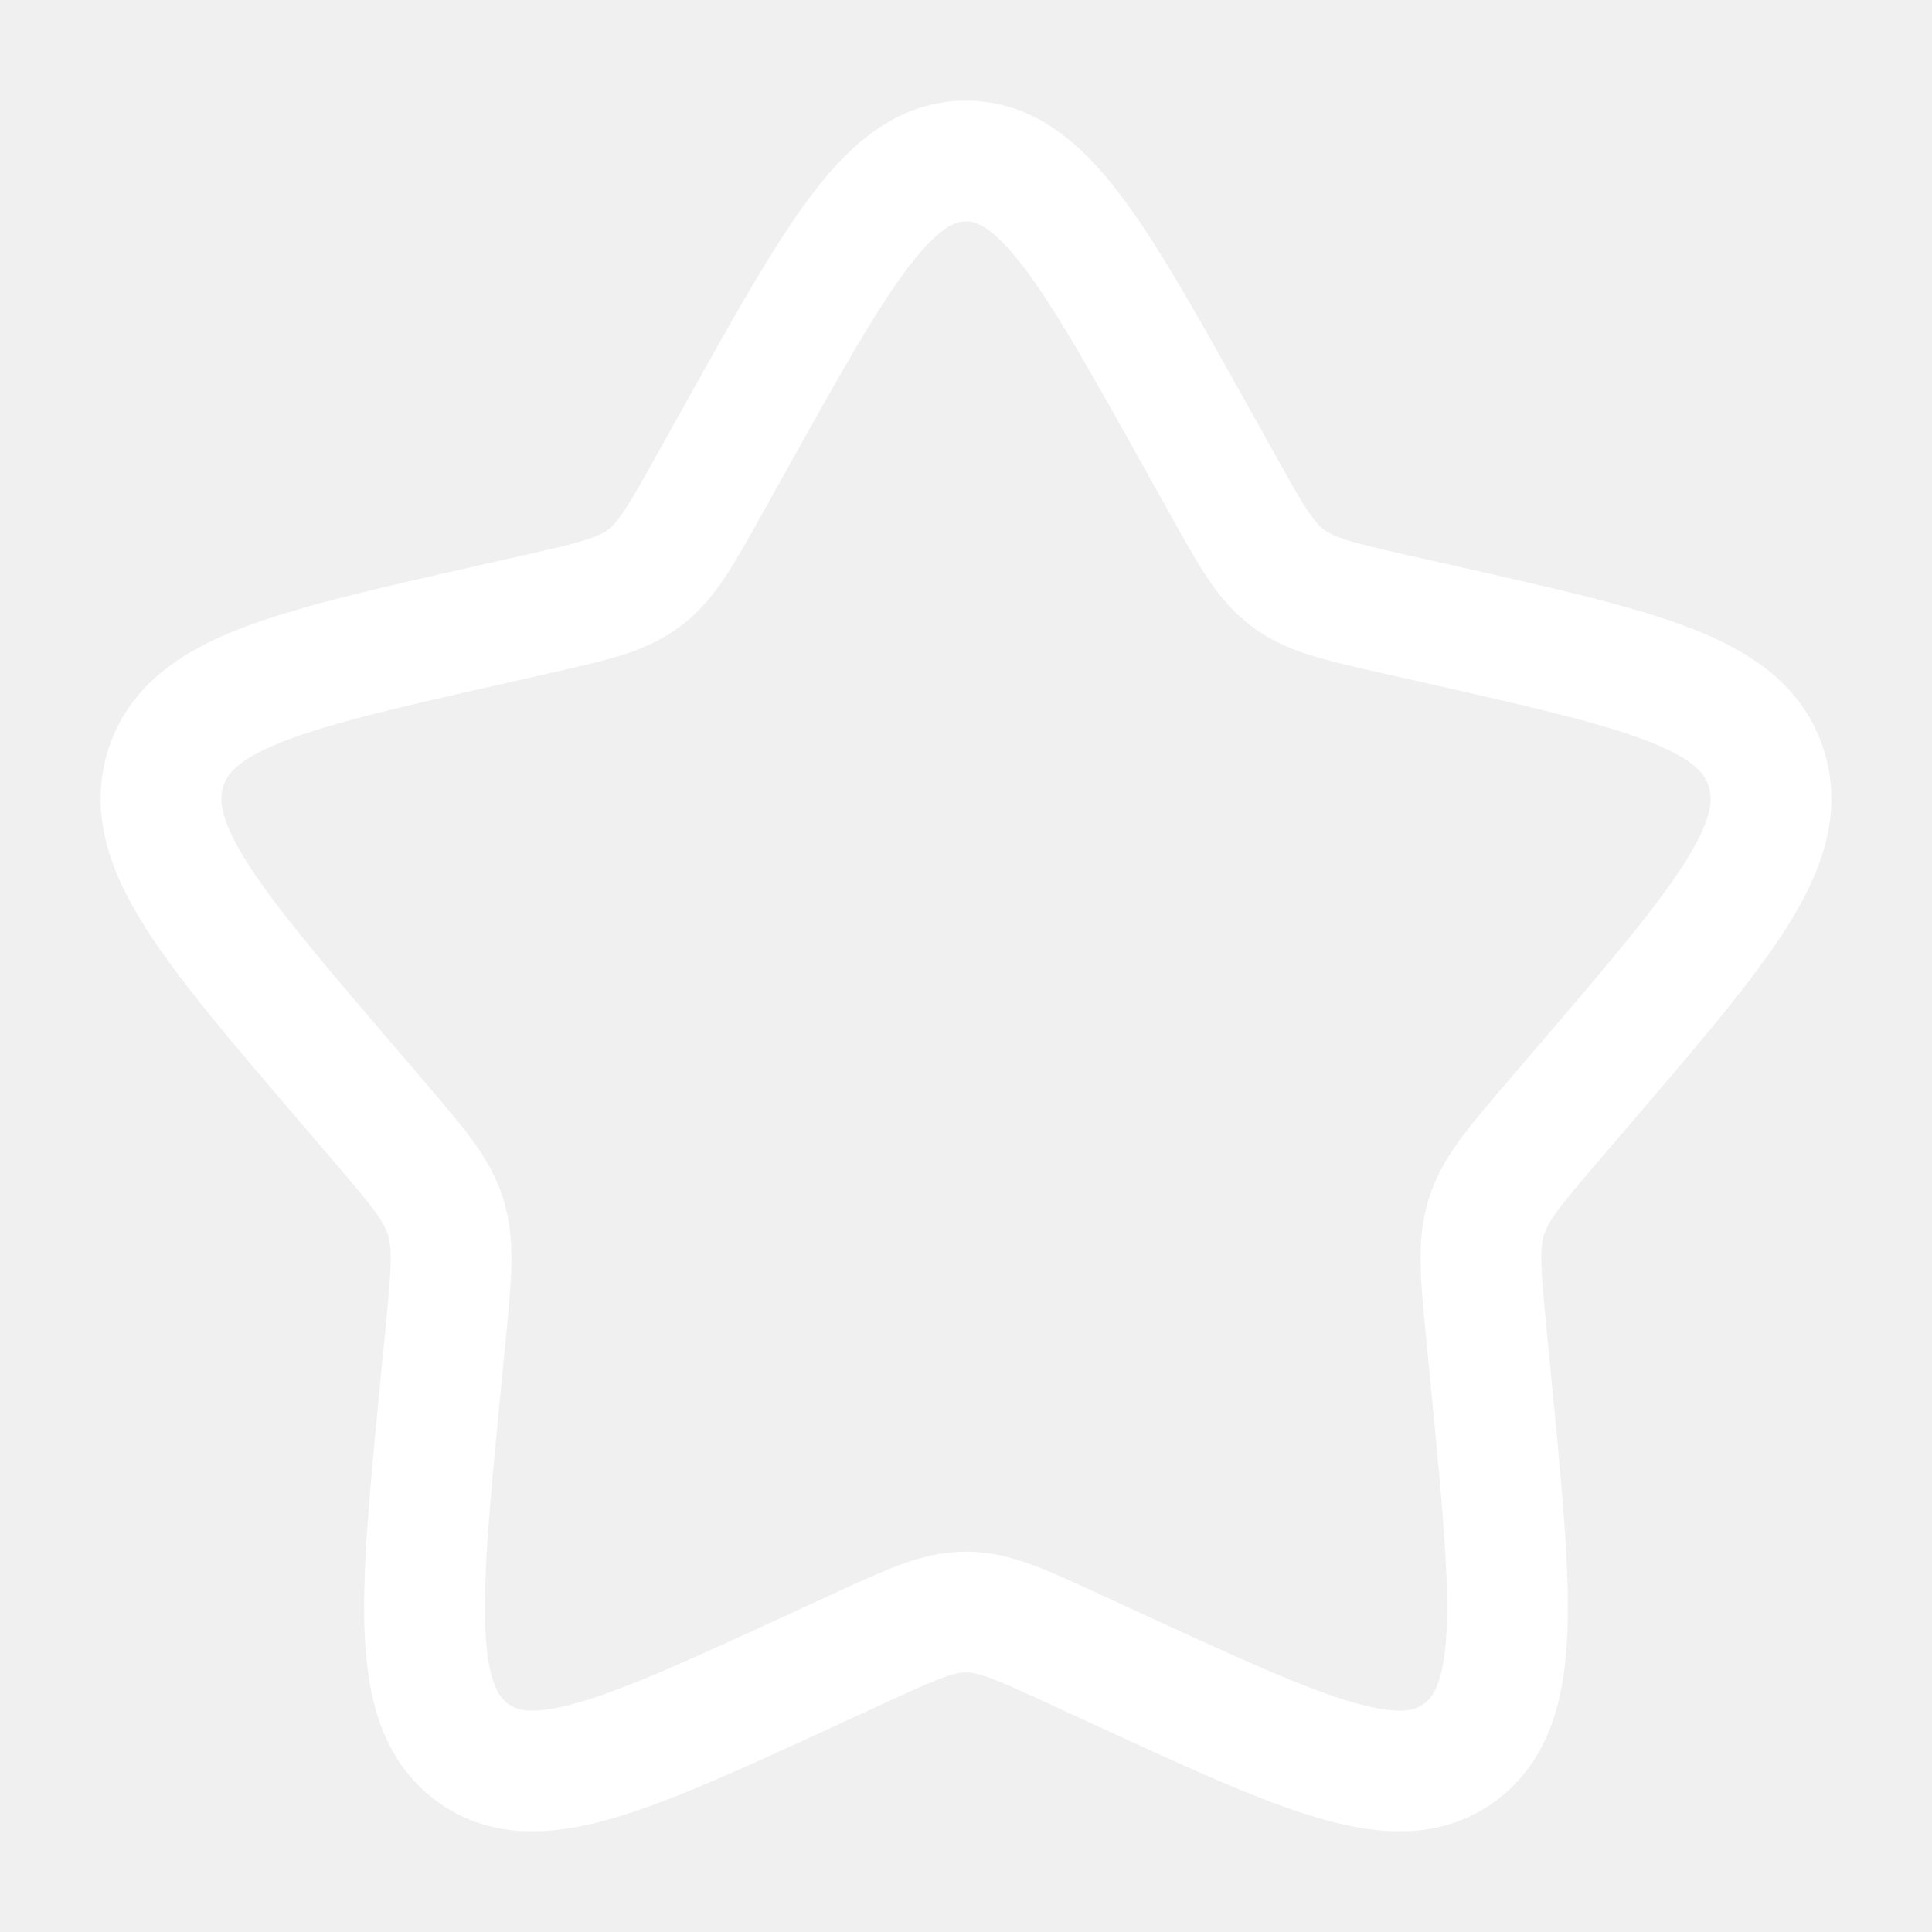
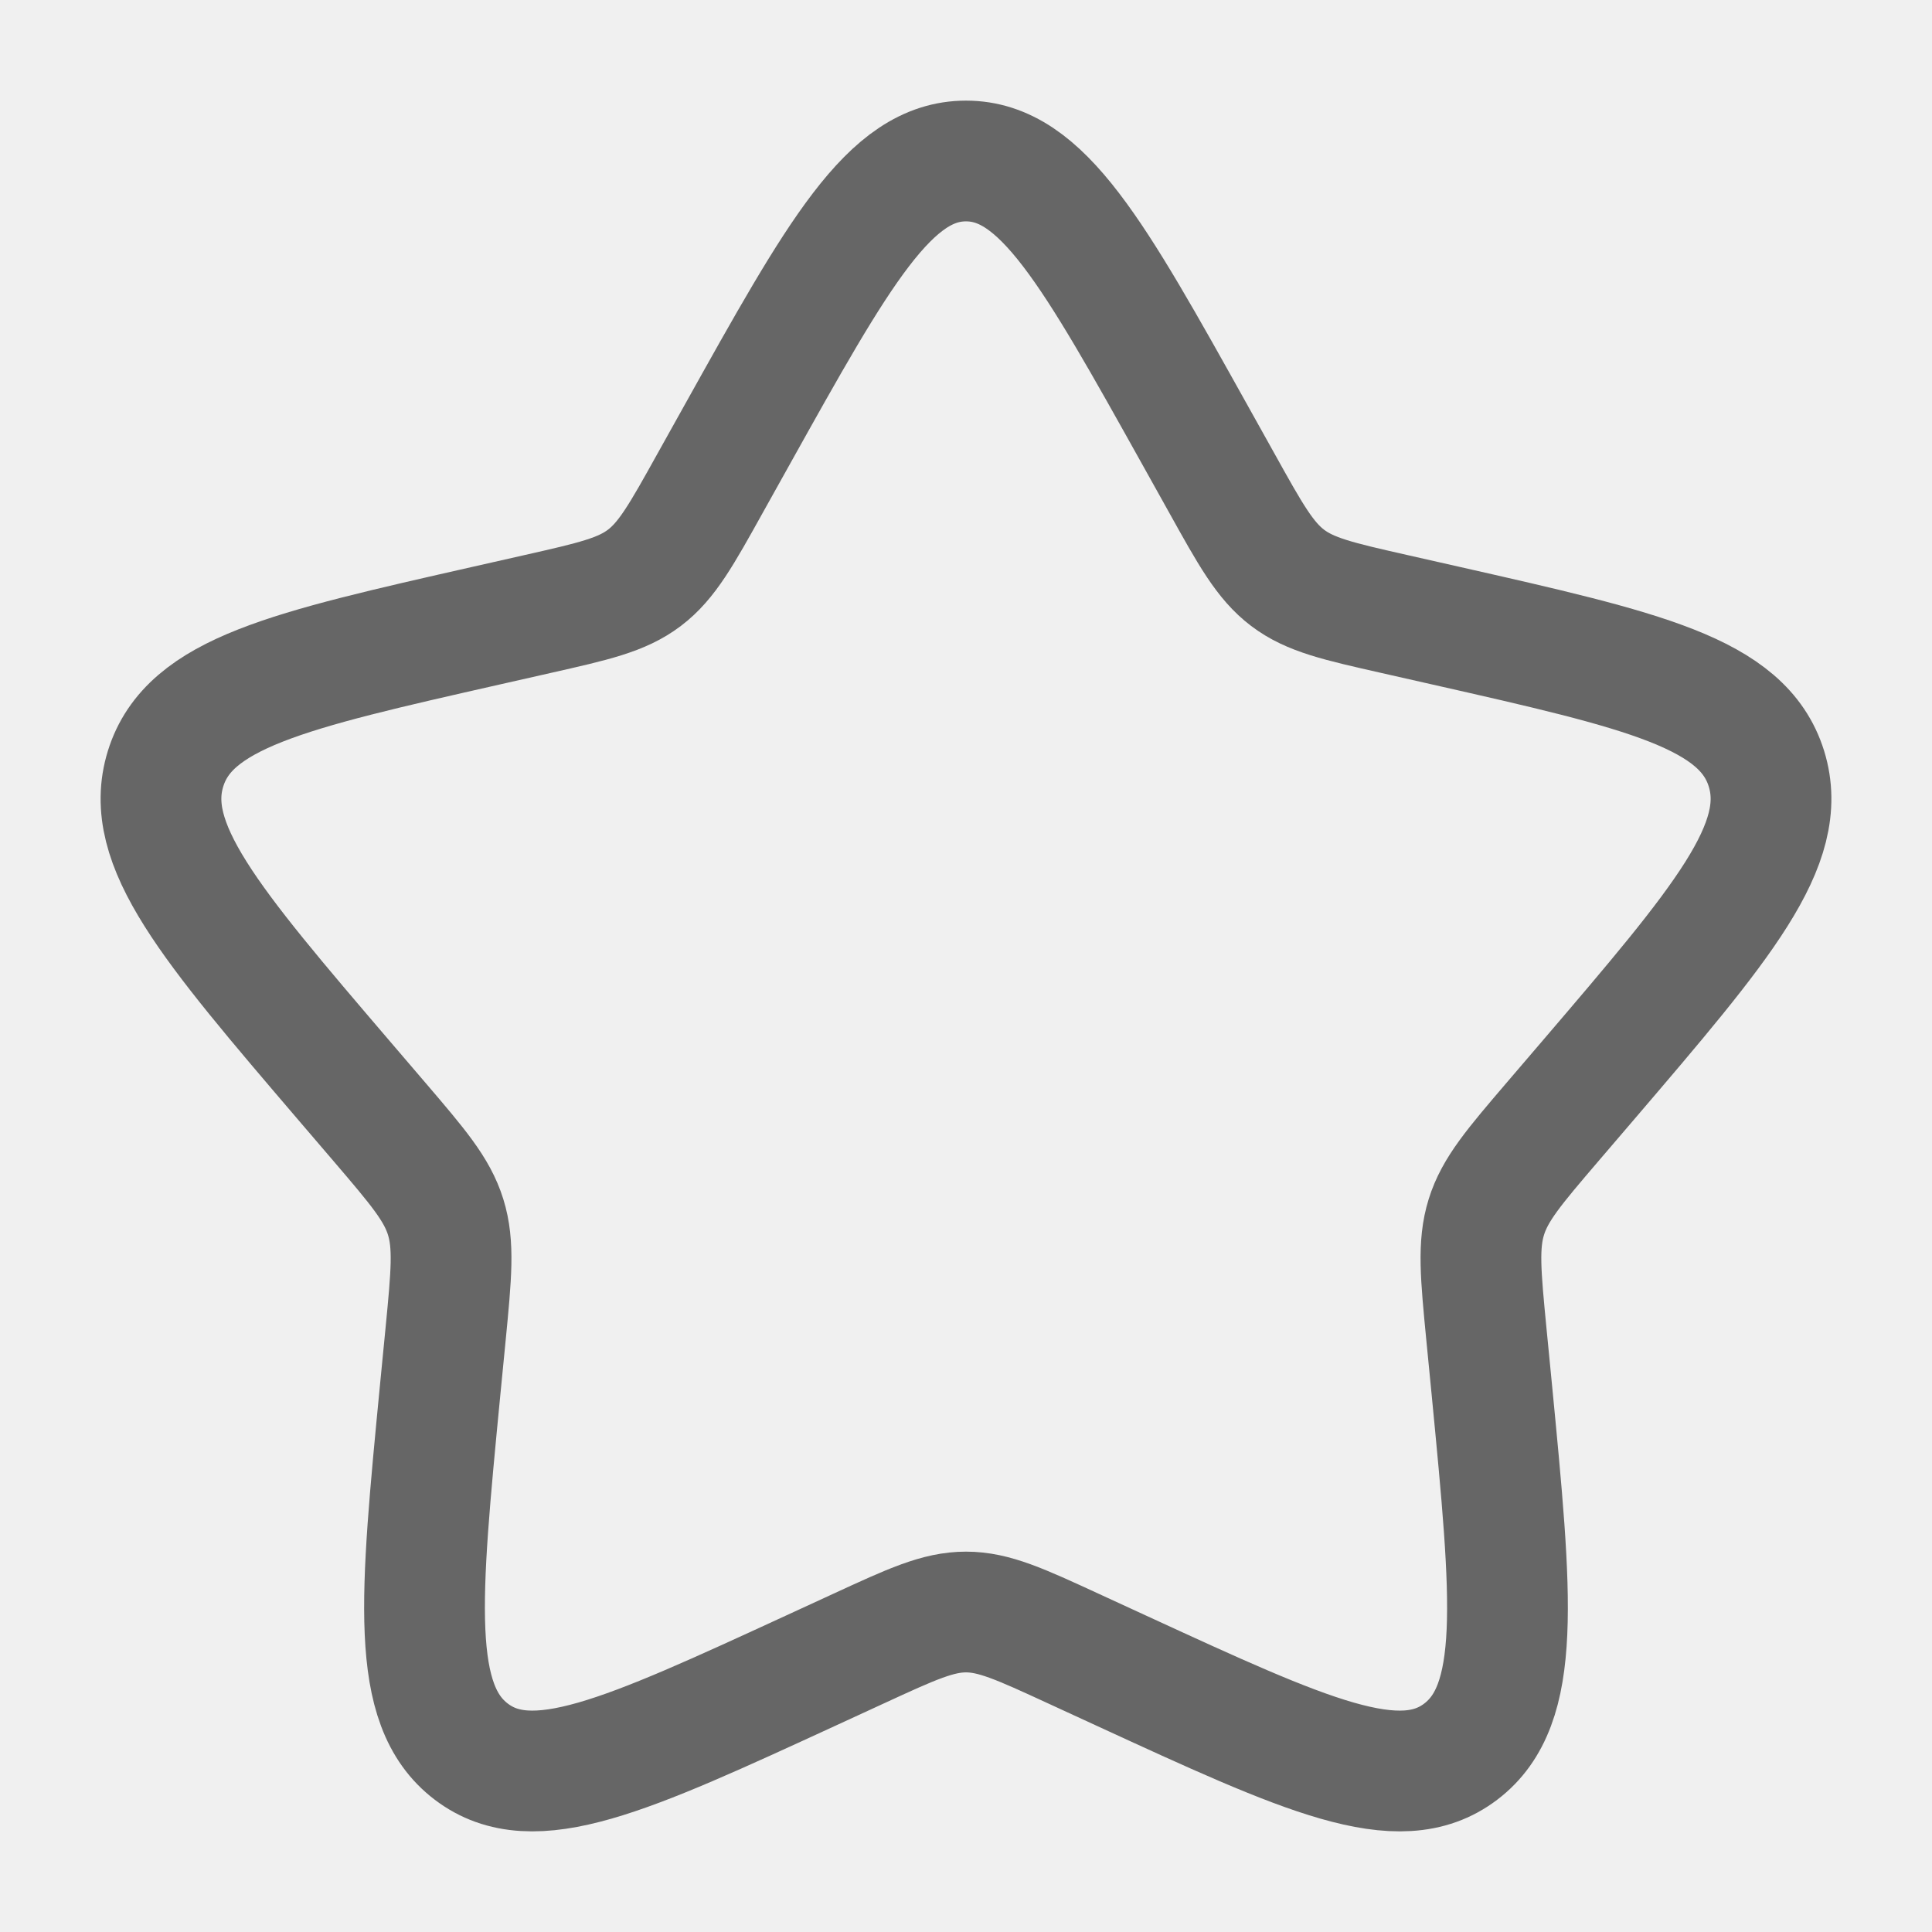
- <svg xmlns="http://www.w3.org/2000/svg" width="800px" height="800px" viewBox="0 0 24 24" fill="none" stroke="#FFFFFF">
+ <svg xmlns="http://www.w3.org/2000/svg" width="800px" height="800px" viewBox="0 0 24 24" fill="none" stroke="#666666">
  <g id="SVGRepo_bgCarrier" stroke-width="0" />
  <g id="SVGRepo_tracerCarrier" stroke-linecap="round" stroke-linejoin="round" />
  <g id="SVGRepo_iconCarrier">
-     <path d="M9.153 5.408C10.42 3.136 11.053 2 12 2C12.947 2 13.58 3.136 14.847 5.408L15.175 5.996C15.534 6.642 15.714 6.965 15.995 7.178C16.276 7.391 16.625 7.47 17.324 7.628L17.96 7.772C20.42 8.329 21.65 8.607 21.943 9.548C22.235 10.489 21.397 11.469 19.72 13.43L19.286 13.937C18.81 14.494 18.571 14.773 18.464 15.118C18.357 15.462 18.393 15.834 18.465 16.578L18.531 17.254C18.784 19.871 18.911 21.179 18.145 21.76C17.379 22.342 16.227 21.811 13.924 20.751L13.329 20.477C12.674 20.175 12.347 20.025 12 20.025C11.653 20.025 11.326 20.175 10.671 20.477L10.076 20.751C7.773 21.811 6.621 22.342 5.855 21.76C5.089 21.179 5.216 19.871 5.469 17.254L5.535 16.578C5.607 15.834 5.643 15.462 5.536 15.118C5.429 14.773 5.19 14.494 4.714 13.937L4.28 13.43C2.603 11.469 1.765 10.489 2.057 9.548C2.35 8.607 3.58 8.329 6.04 7.772L6.676 7.628C7.375 7.47 7.724 7.391 8.005 7.178C8.286 6.965 8.466 6.642 8.825 5.996L9.153 5.408Z" stroke="#FFFFFF" stroke-width="1.5" />
+     <path d="M9.153 5.408C10.42 3.136 11.053 2 12 2C12.947 2 13.58 3.136 14.847 5.408L15.175 5.996C15.534 6.642 15.714 6.965 15.995 7.178C16.276 7.391 16.625 7.47 17.324 7.628L17.96 7.772C20.42 8.329 21.65 8.607 21.943 9.548C22.235 10.489 21.397 11.469 19.72 13.43L19.286 13.937C18.81 14.494 18.571 14.773 18.464 15.118C18.357 15.462 18.393 15.834 18.465 16.578L18.531 17.254C18.784 19.871 18.911 21.179 18.145 21.76C17.379 22.342 16.227 21.811 13.924 20.751L13.329 20.477C12.674 20.175 12.347 20.025 12 20.025C11.653 20.025 11.326 20.175 10.671 20.477L10.076 20.751C7.773 21.811 6.621 22.342 5.855 21.76C5.089 21.179 5.216 19.871 5.469 17.254L5.535 16.578C5.607 15.834 5.643 15.462 5.536 15.118C5.429 14.773 5.19 14.494 4.714 13.937L4.28 13.43C2.603 11.469 1.765 10.489 2.057 9.548C2.35 8.607 3.58 8.329 6.04 7.772L6.676 7.628C7.375 7.47 7.724 7.391 8.005 7.178C8.286 6.965 8.466 6.642 8.825 5.996L9.153 5.408Z" stroke="#666666" stroke-width="1.5" />
  </g>
</svg>
